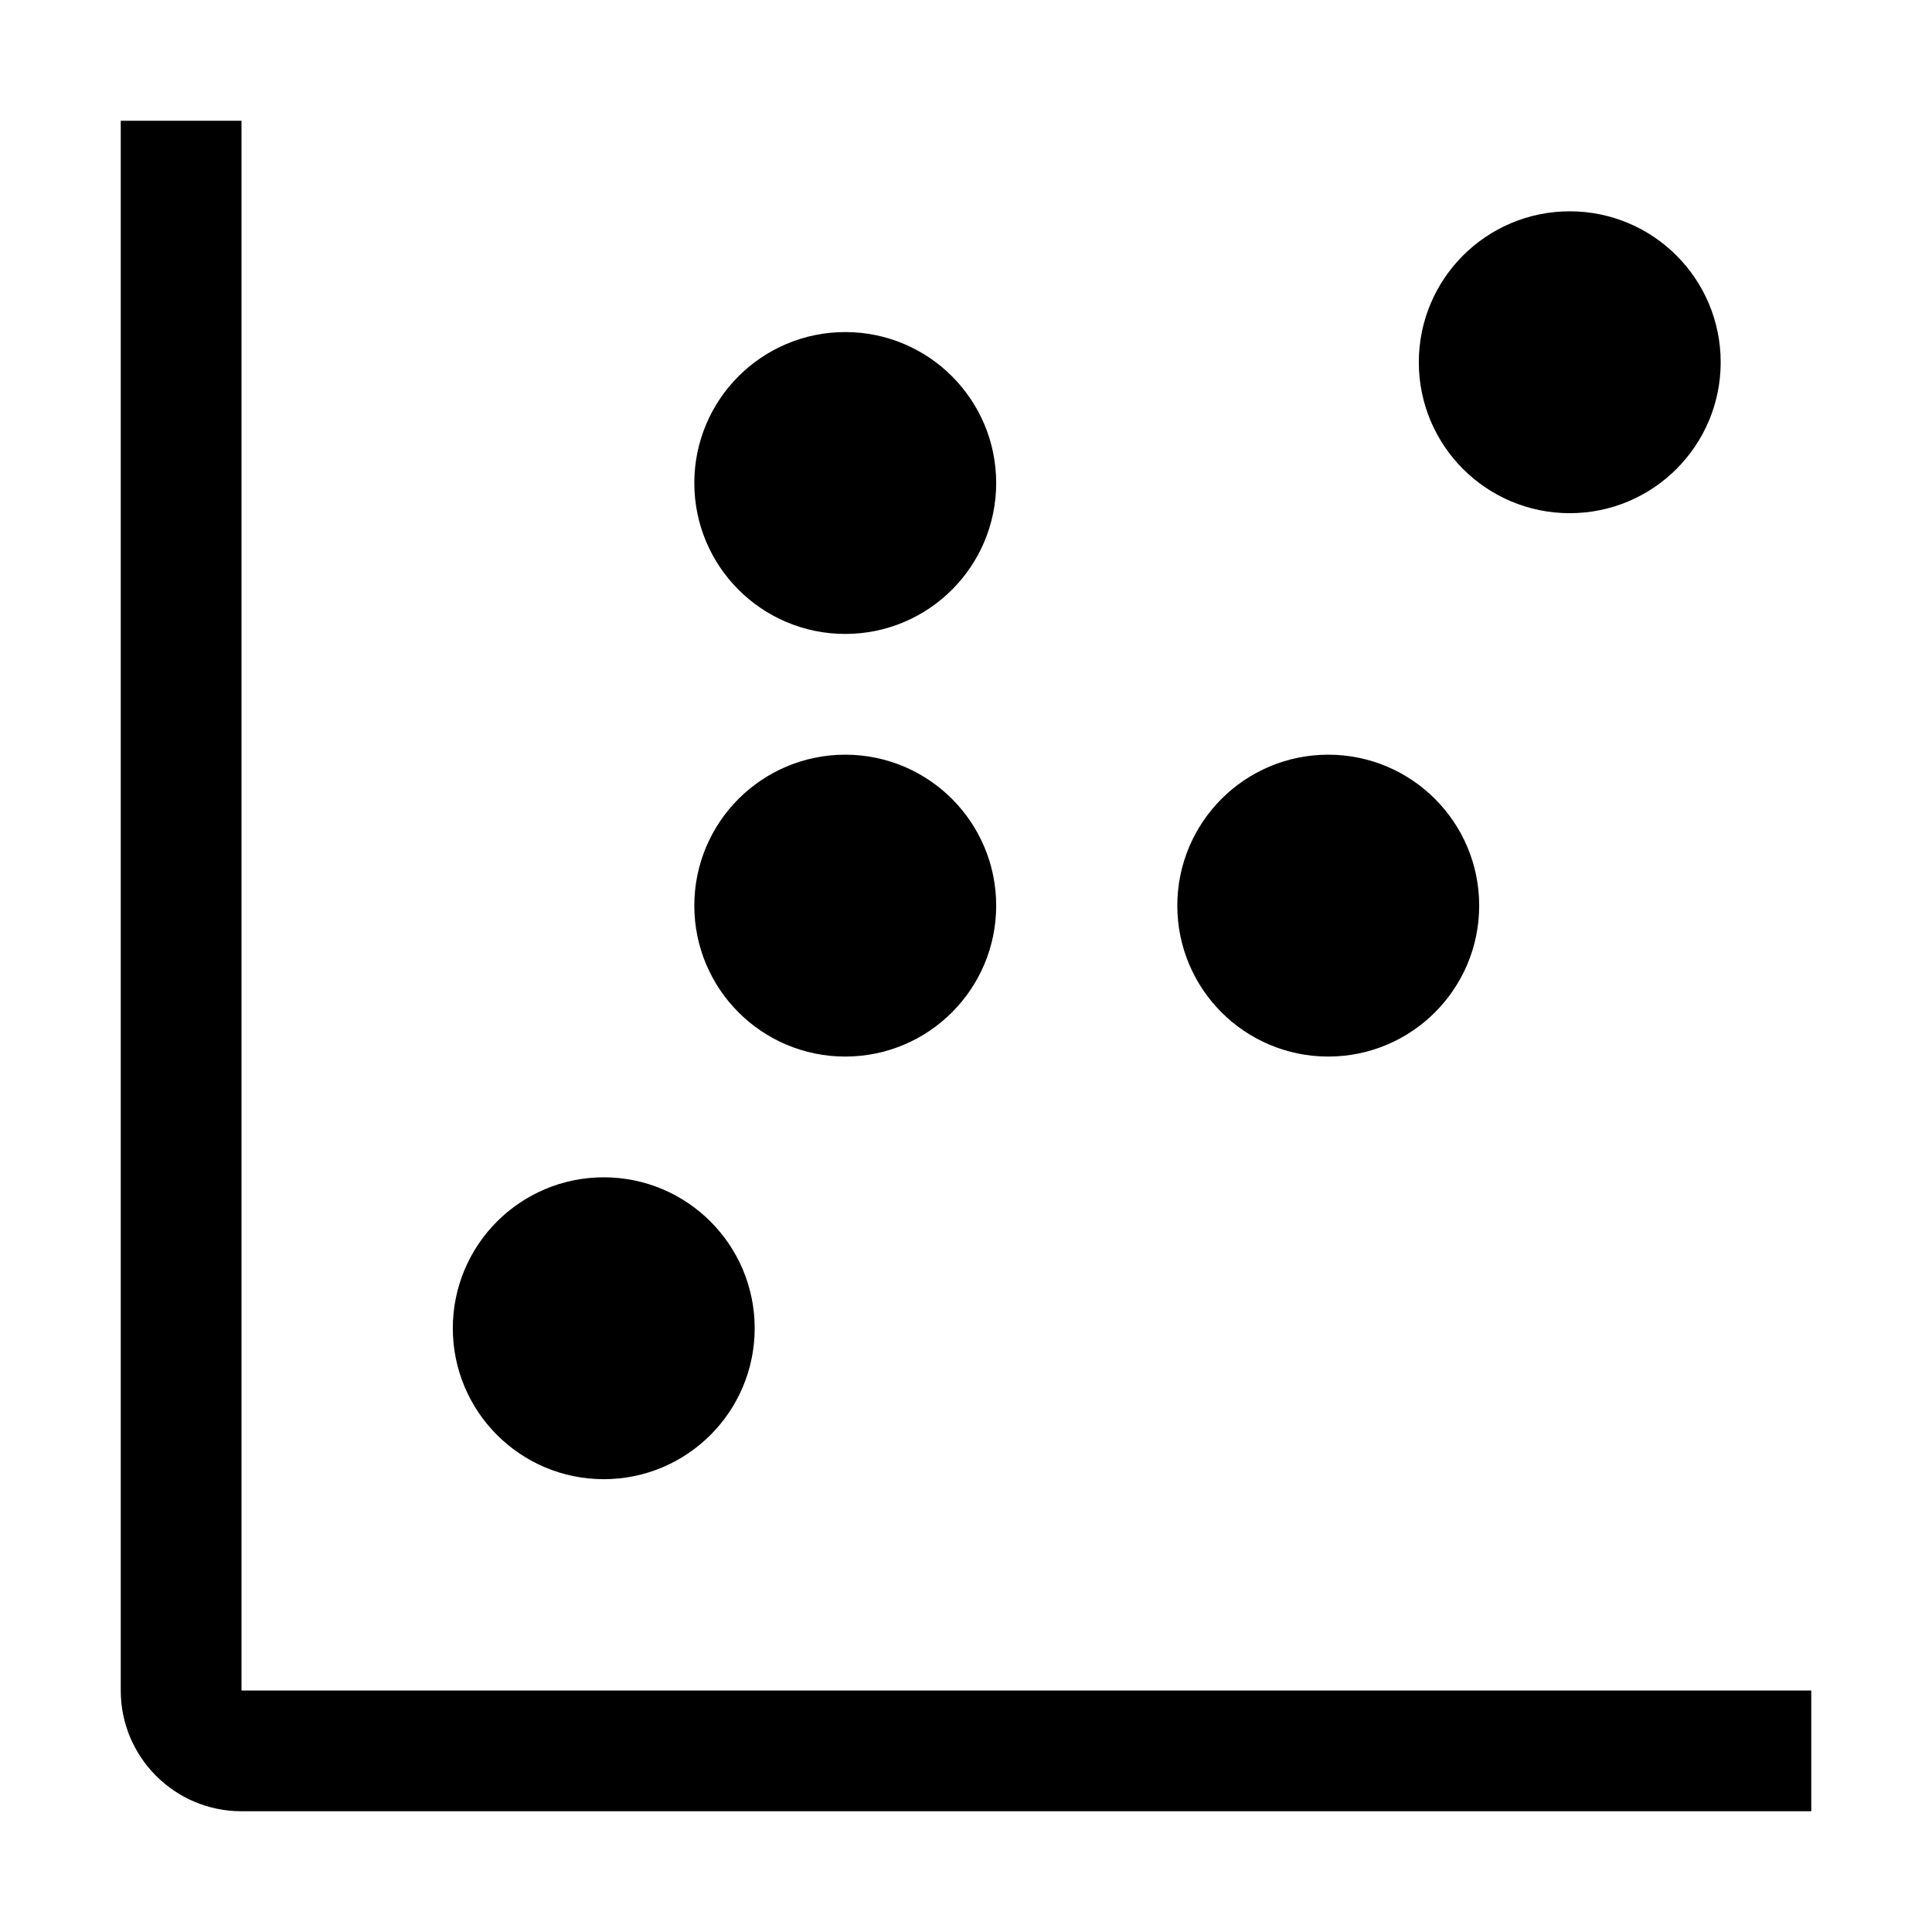
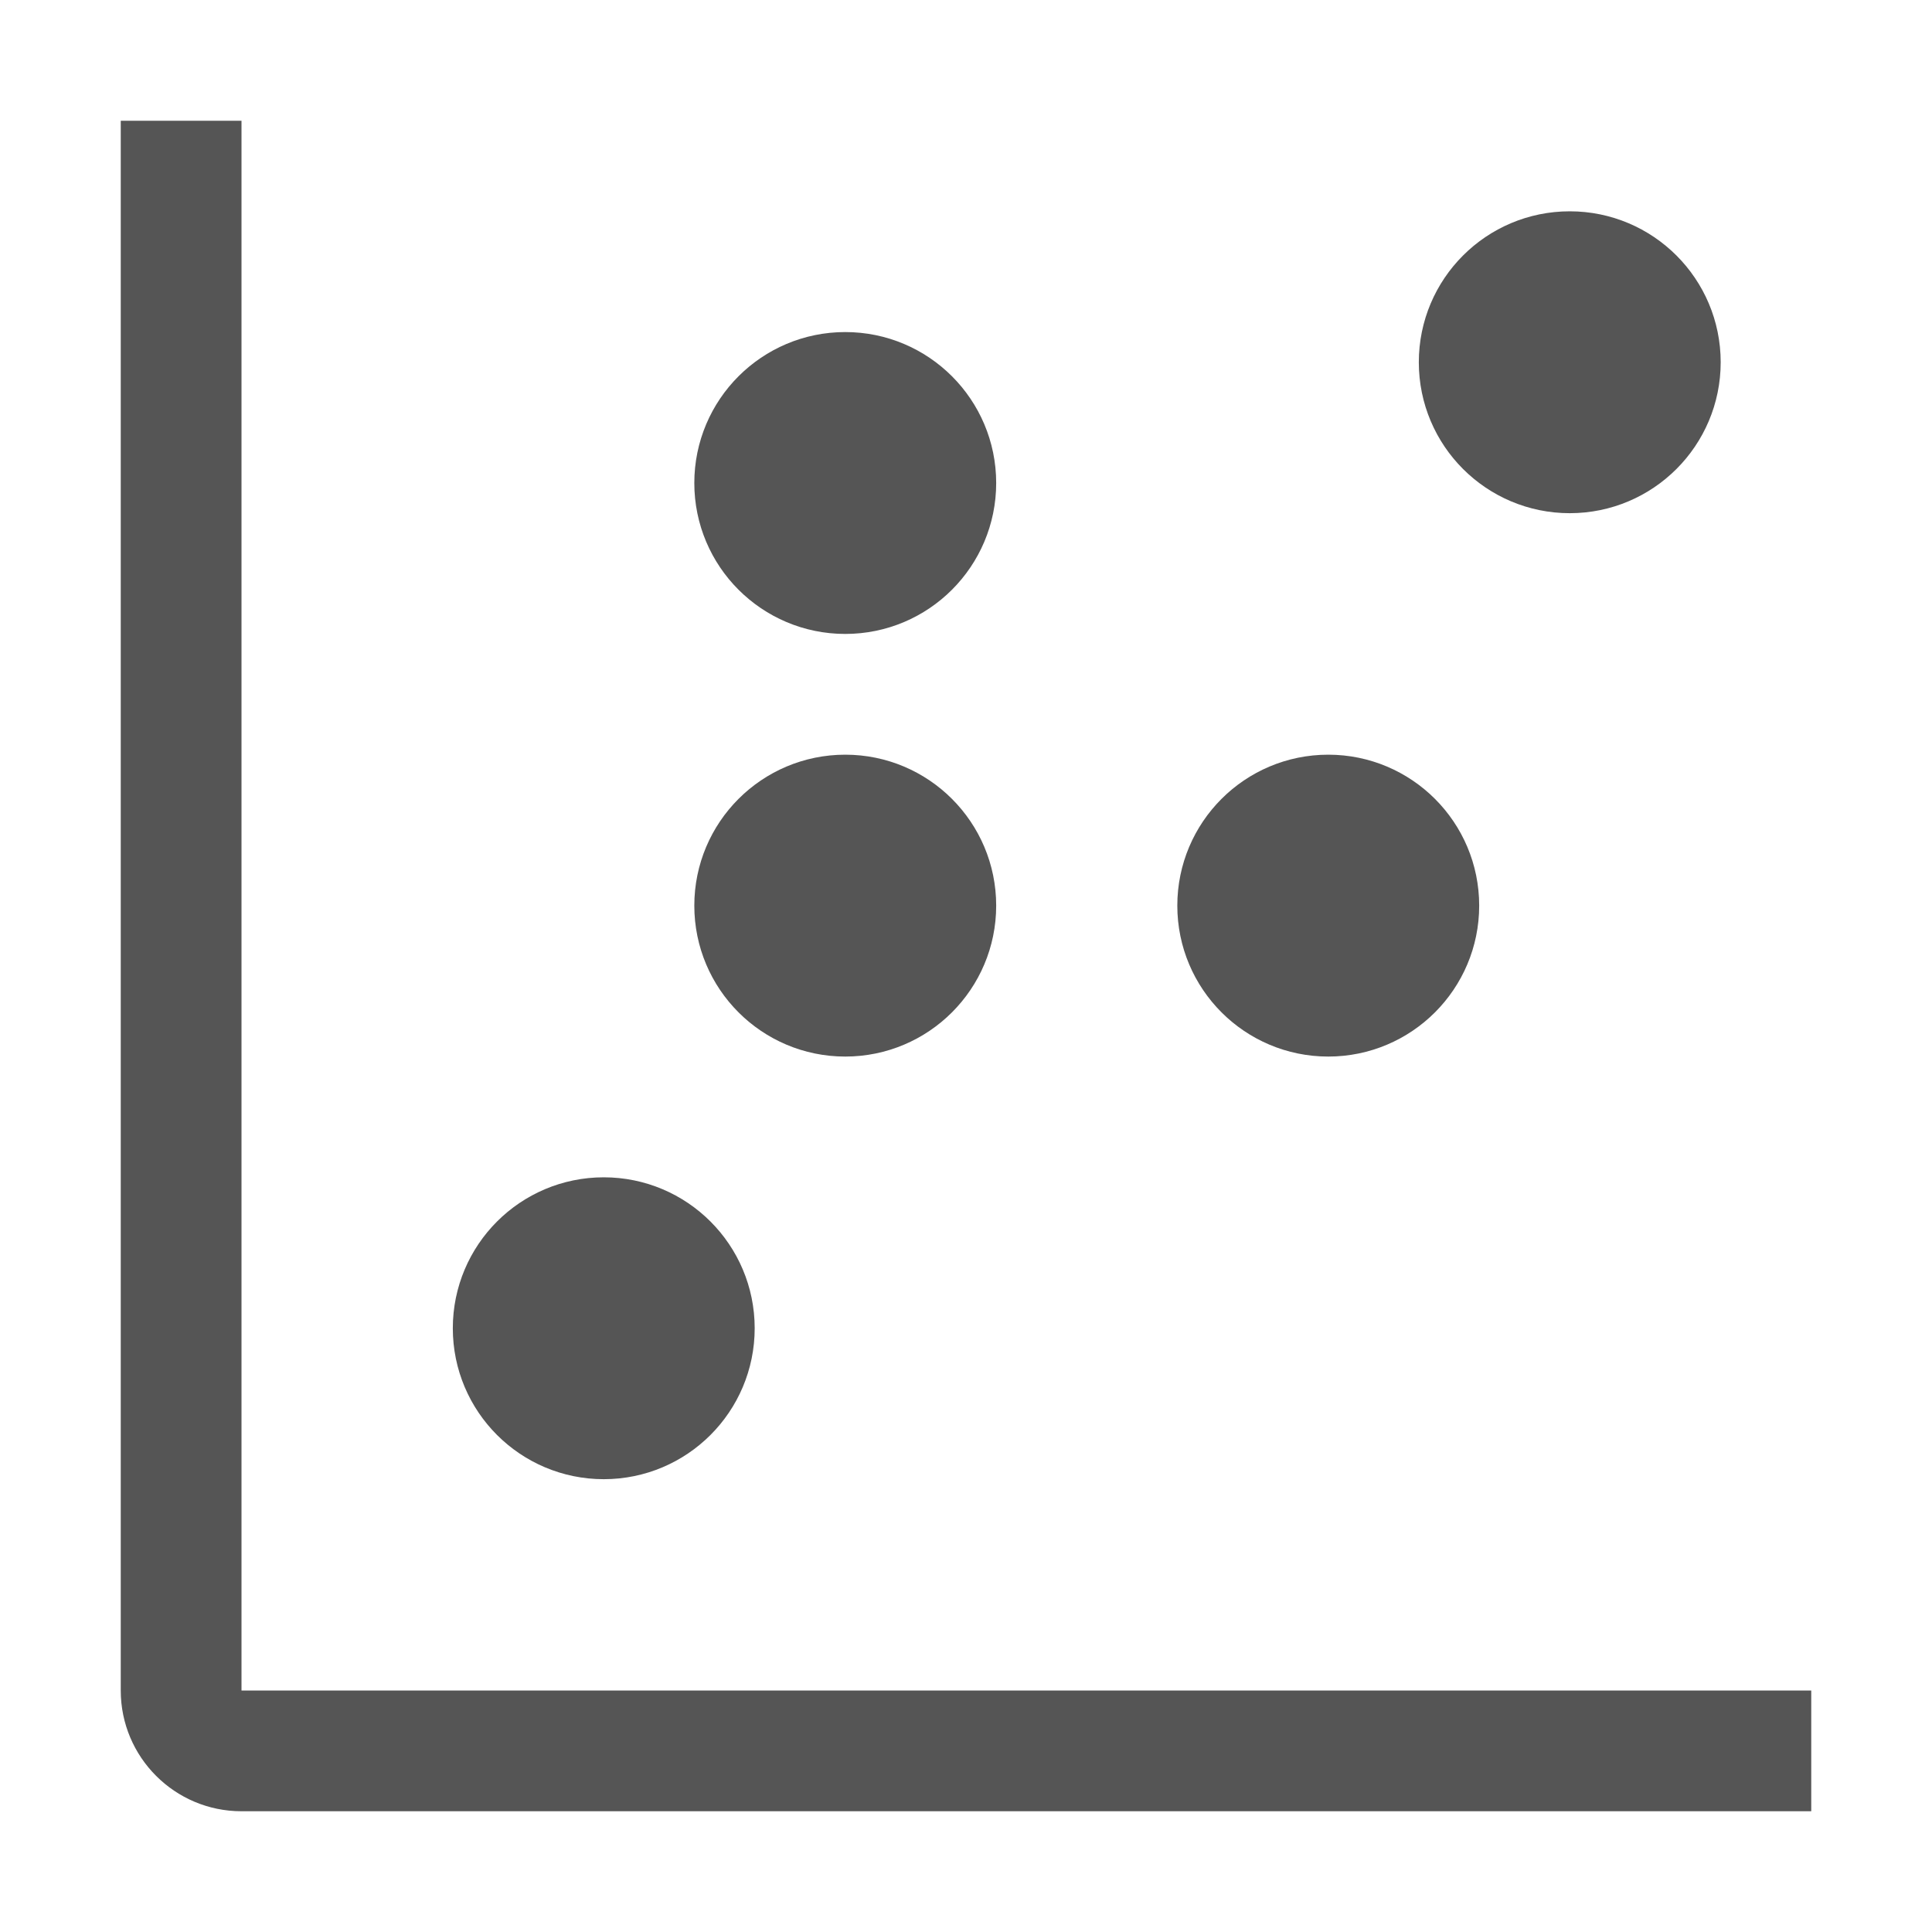
<svg xmlns="http://www.w3.org/2000/svg" id="icon" viewBox="0 0 32 32">
  <defs>
    <style>.cls-1{fill:none;}</style>
  </defs>
-   <path stroke-width="0" style="stroke:#000000;fill:#000000;" d="M30,30H4a2,2,0,0,1-2-2V2H4V28H30Z" />
-   <circle style="stroke:#000000;fill:#000000;" cx="10" cy="22" r="2" />
-   <circle style="stroke:#000000;fill:#000000;" cx="14" cy="15" r="2" />
-   <circle style="stroke:#000000;fill:#000000;" cx="22" cy="15" r="2" />
-   <circle style="stroke:#000000;fill:#000000;" cx="26" cy="6" r="2" />
-   <circle style="stroke:#000000;fill:#000000;" cx="14" cy="8" r="2" />
+   <path stroke-width="0" style="stroke:#555555;fill:#555555;" d="M30,30H4a2,2,0,0,1-2-2V2H4V28H30Z" />
+   <circle style="stroke:#555555;fill:#555555;" cx="10" cy="22" r="2" />
+   <circle style="stroke:#555555;fill:#555555;" cx="14" cy="15" r="2" />
+   <circle style="stroke:#555555;fill:#555555;" cx="22" cy="15" r="2" />
+   <circle style="stroke:#555555;fill:#555555;" cx="26" cy="6" r="2" />
+   <circle style="stroke:#555555;fill:#555555;" cx="14" cy="8" r="2" />
  <rect class="cls-1" data-name="&lt;Transparent Rectangle&gt;" height="32" id="_Transparent_Rectangle_" width="32" />
</svg>
